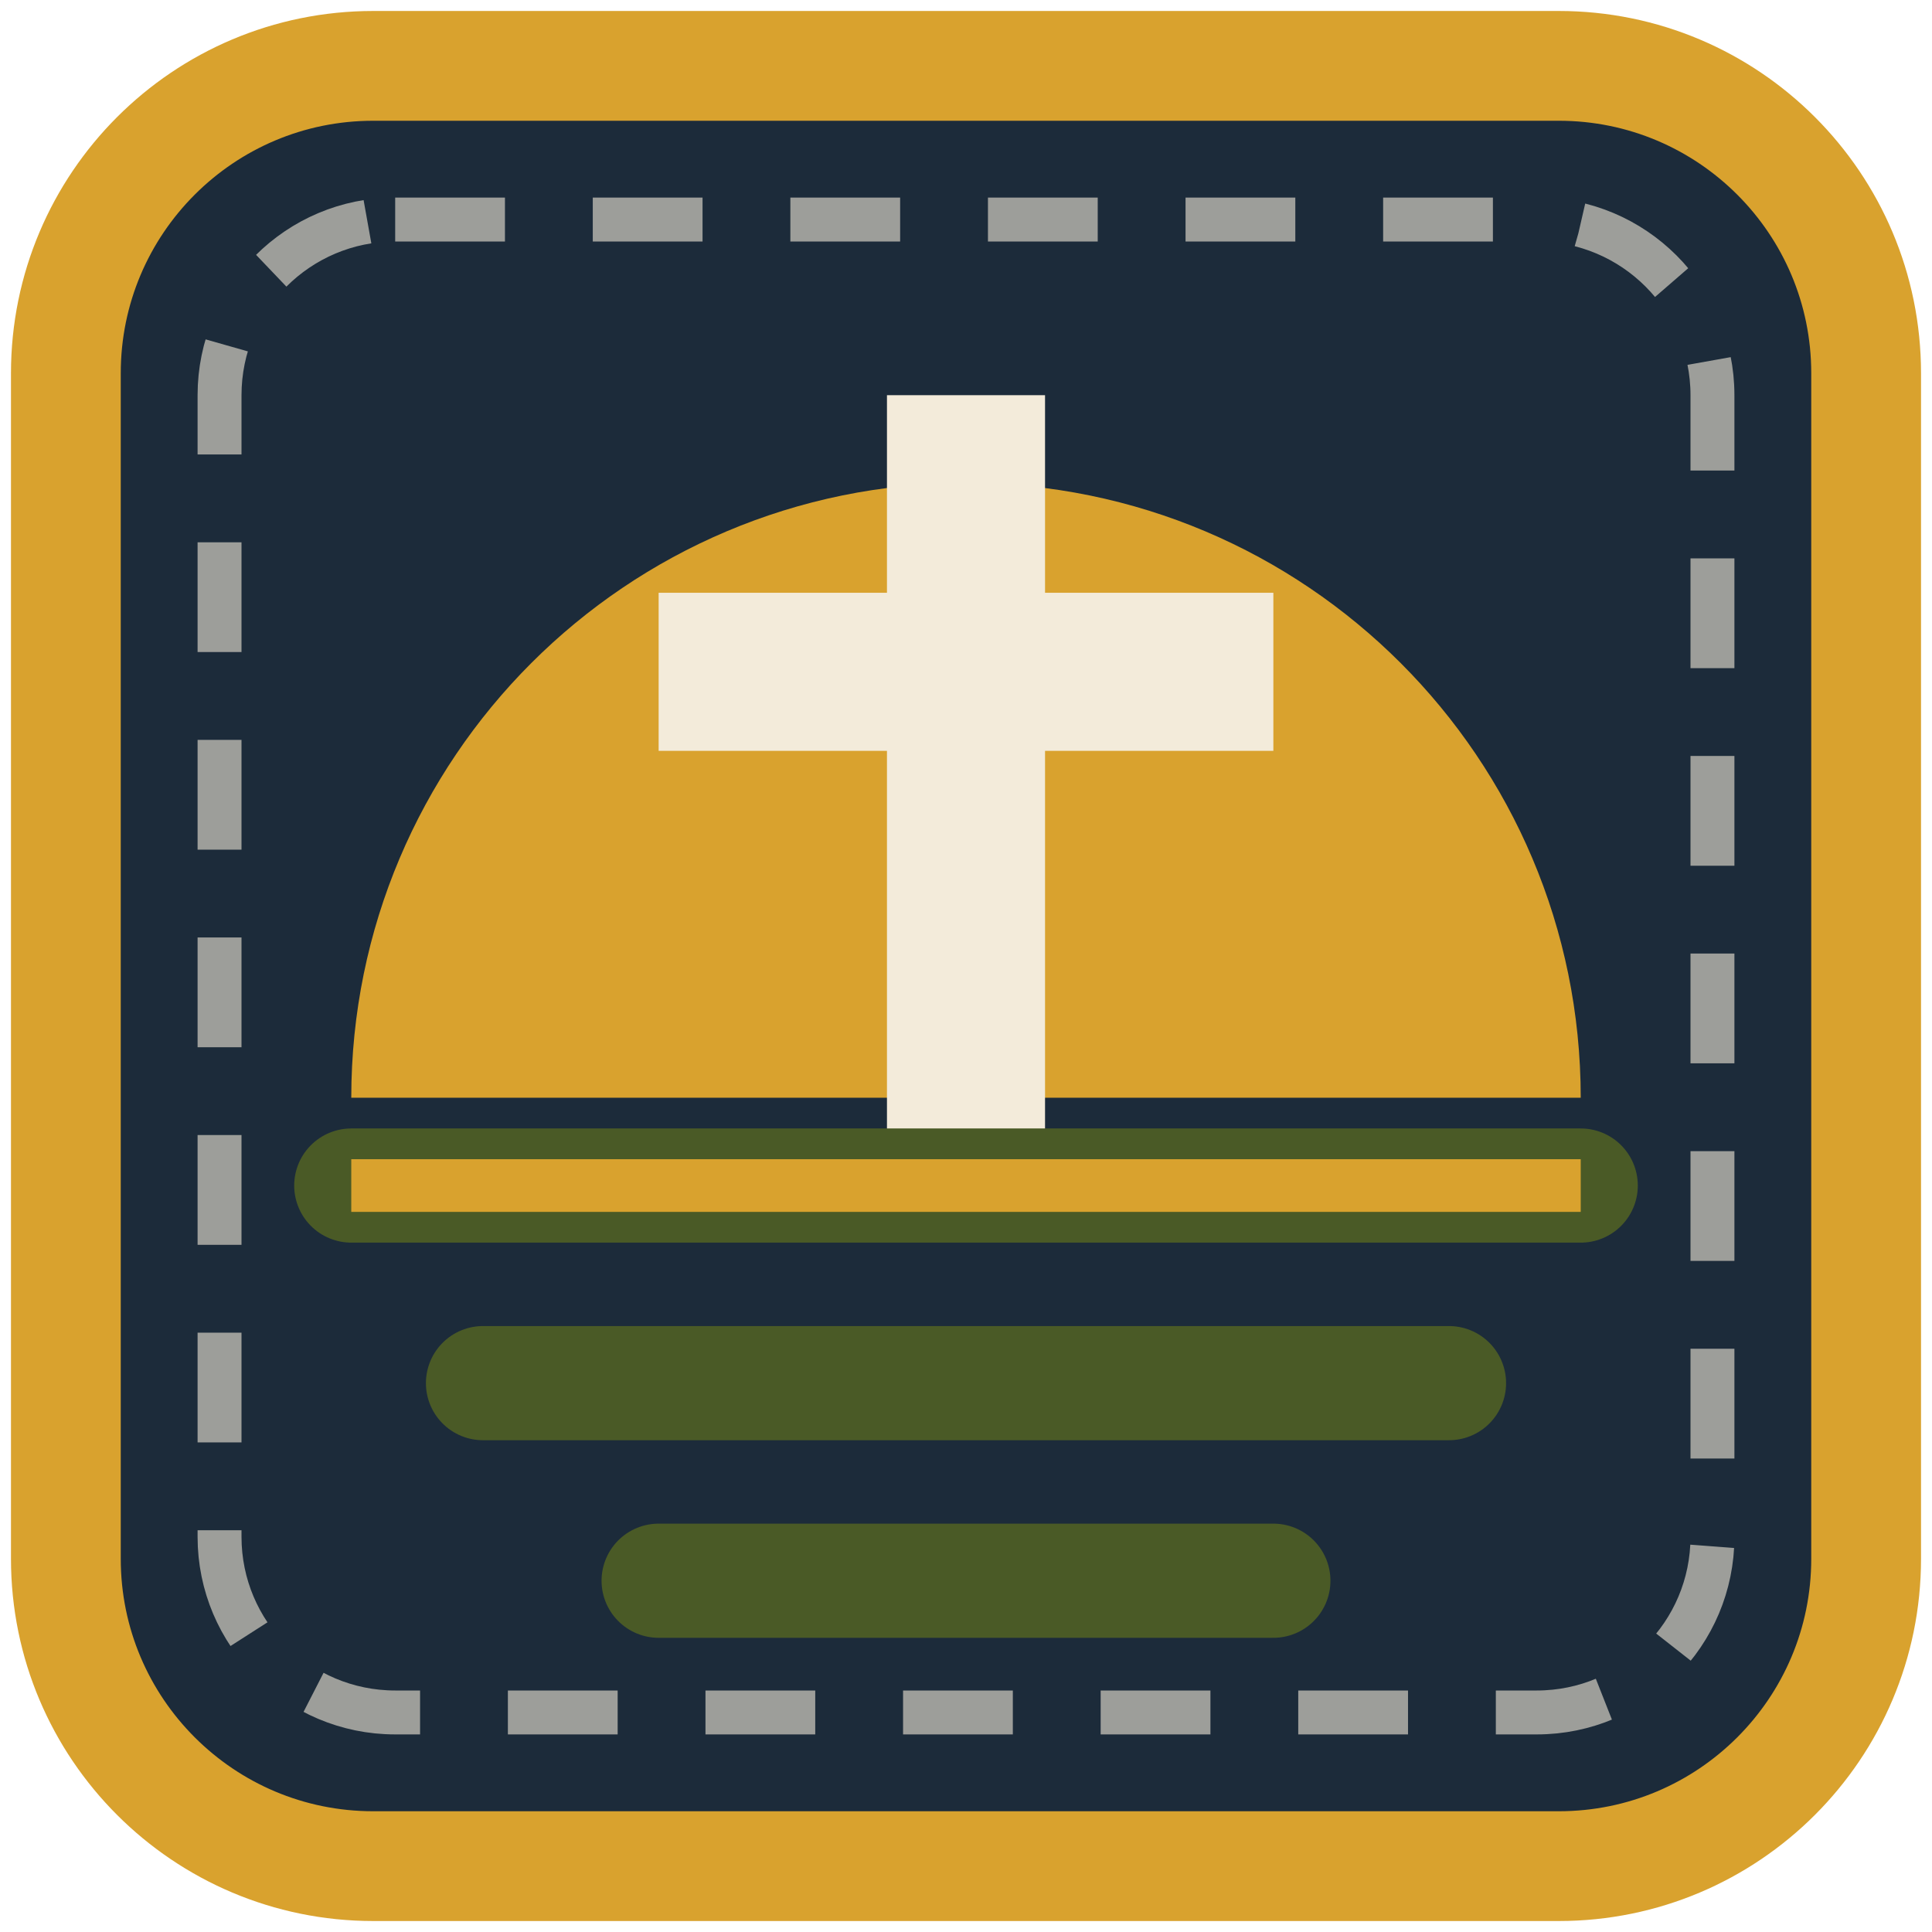
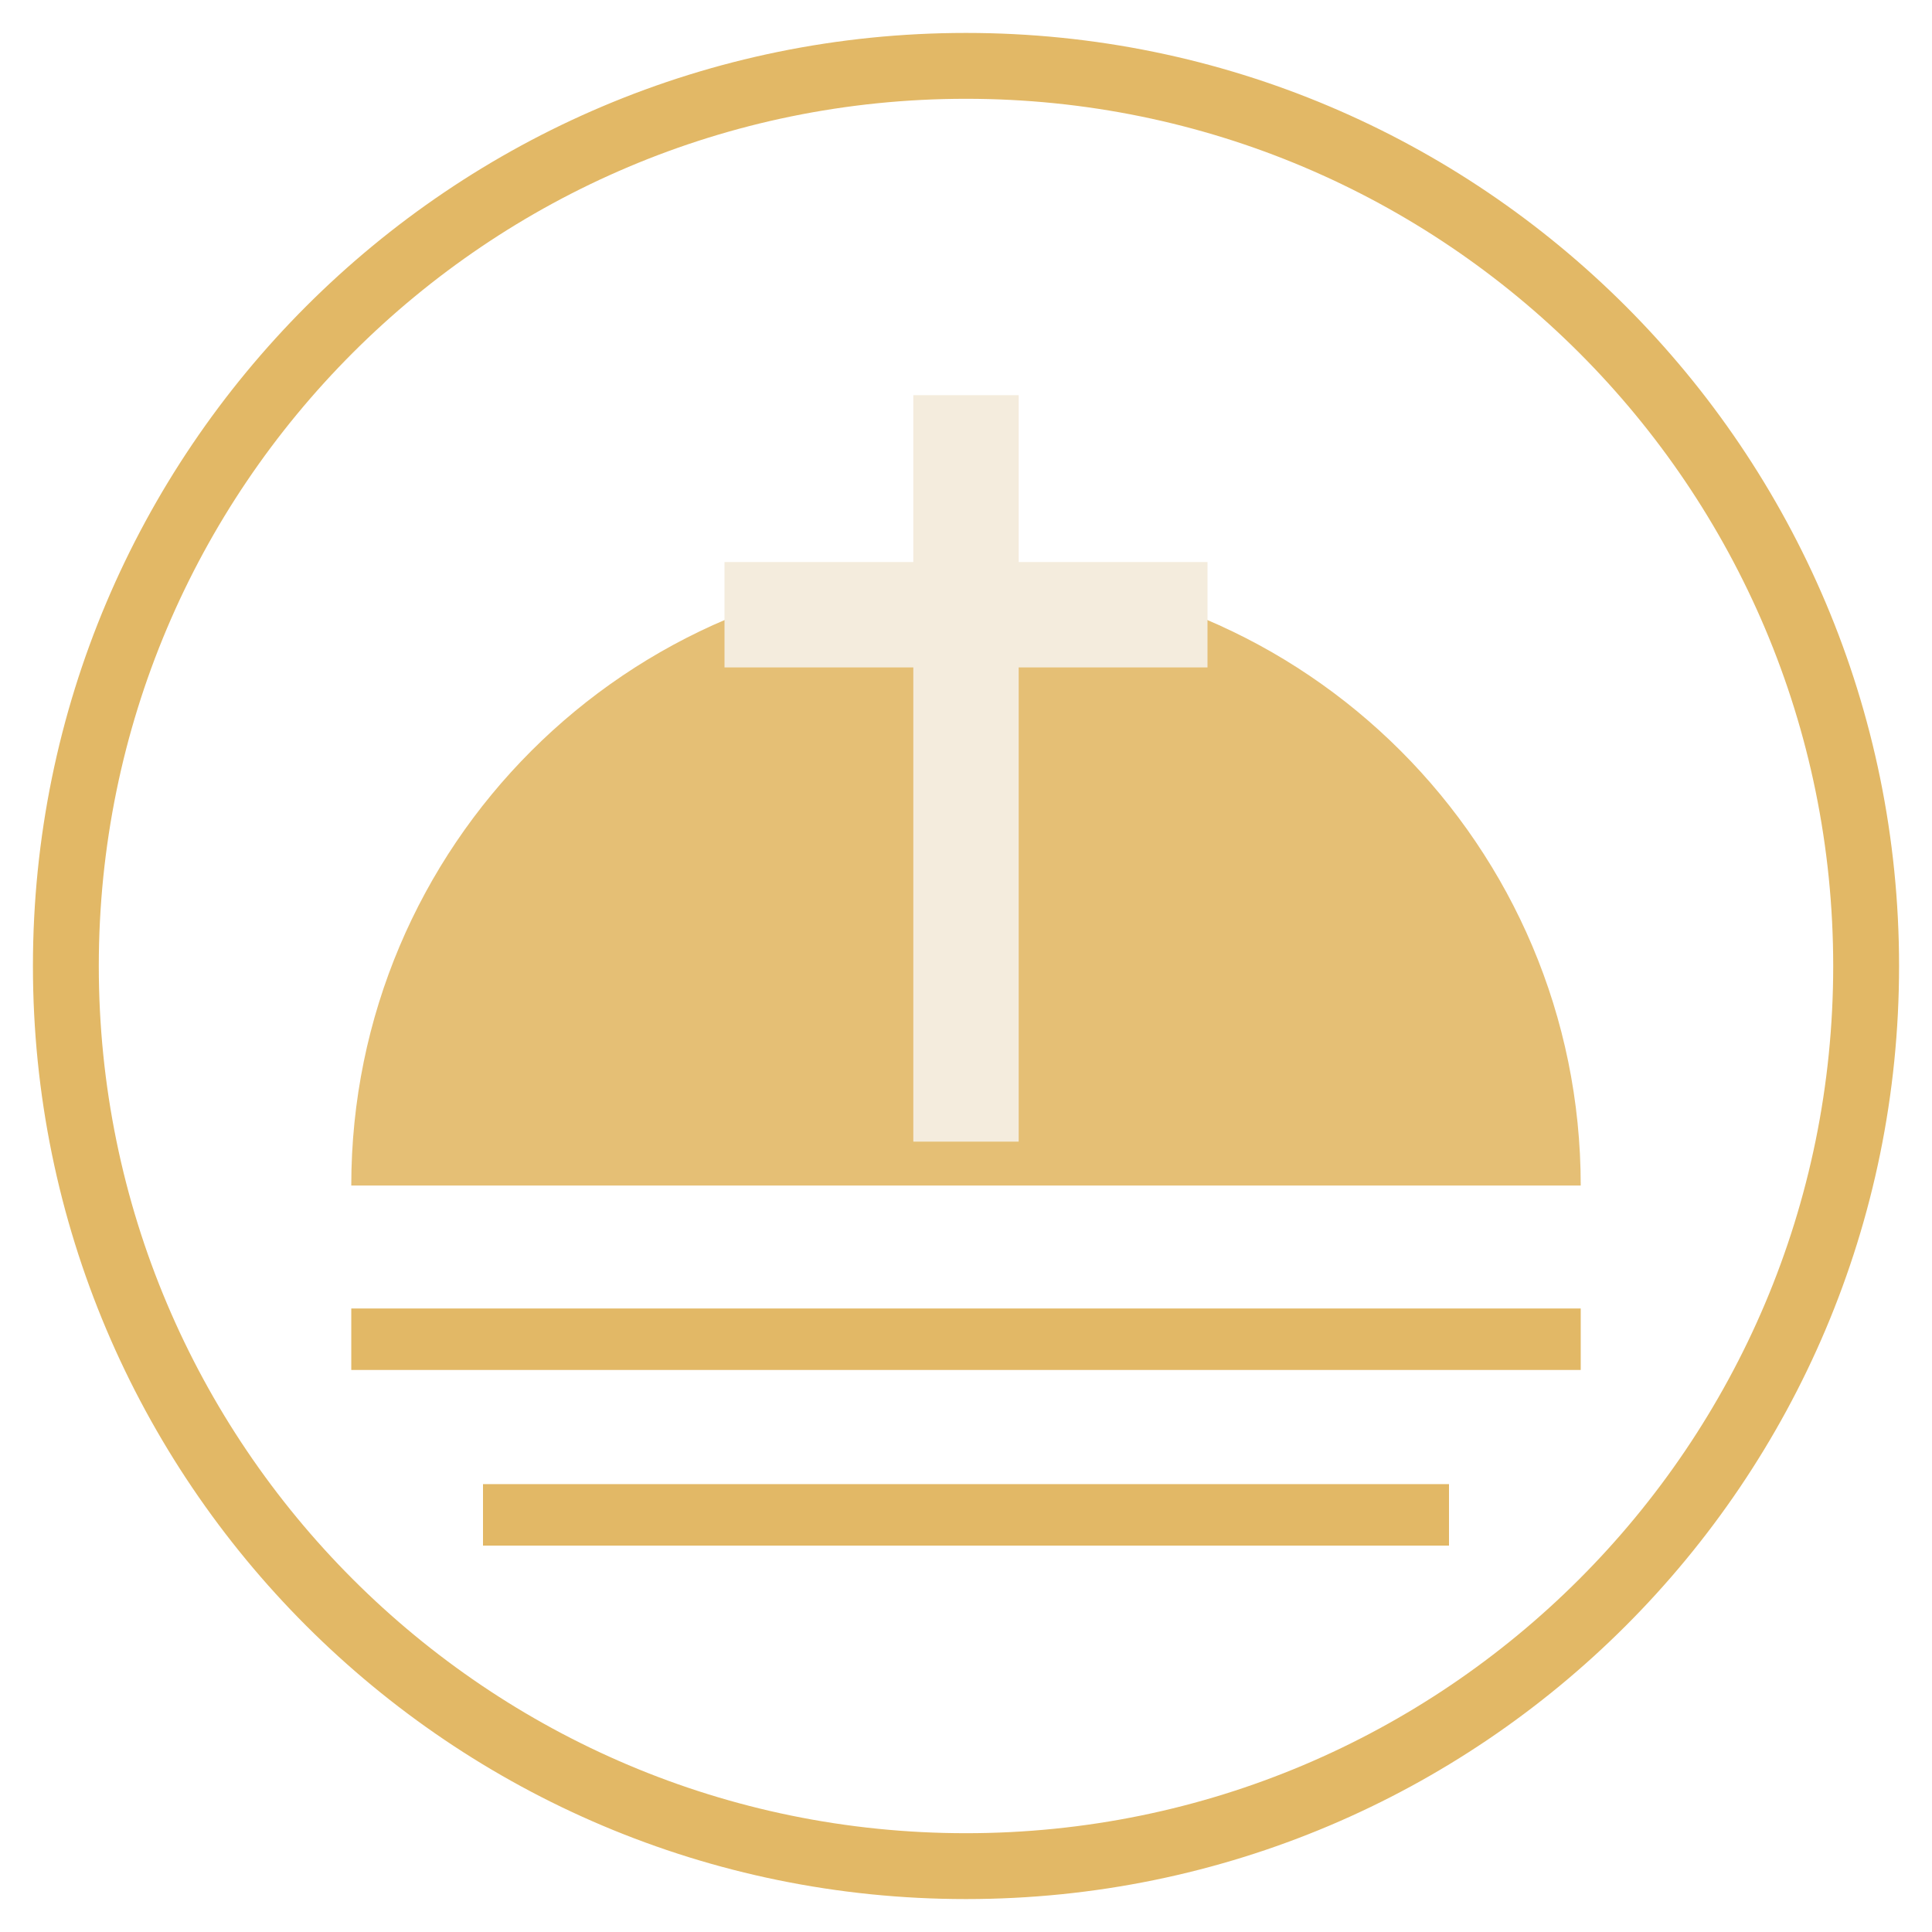
- <svg xmlns="http://www.w3.org/2000/svg" viewBox="0 0 44 44">
-   <rect x="1.5" y="1.5" width="41" height="41" rx="7" fill="#1C2B3A" stroke="#D9A22E" stroke-width="2.5" />
-   <rect x="5" y="5" width="34" height="34" rx="4" fill="none" stroke="#F3EBDA" stroke-width="1" stroke-dasharray="2.5 2" opacity=".6" />
-   <path d="M8 25a14 14 0 0 1 28 0z" fill="#D9A22E" />
-   <rect x="20.2" y="9" width="3.6" height="17" fill="#F3EBDA" />
-   <rect x="15" y="13.5" width="14" height="3.6" fill="#F3EBDA" />
-   <path d="M8 27h28M11 31.5h22M15 36h14" stroke="#4A5A26" stroke-width="2.6" stroke-linecap="round" />
-   <path d="M8 27h28" stroke="#D9A22E" stroke-width="1.2" />
+ <svg xmlns="http://www.w3.org/2000/svg" viewBox="0 0 44 44" width="44" height="44">
+   <circle cx="22" cy="22" r="20.5" fill="none" stroke="#E2B866" stroke-width="1.5" />
+   <path d="M8 27a14 14 0 0 1 28 0" fill="#E2B866" fill-opacity=".9" />
+   <path d="M22 9v17M16.5 14h11" stroke="#F4ECDD" stroke-width="2.4" />
+   <path d="M8 30.5h28M11 34.5h22" stroke="#E2B866" stroke-width="1.4" />
</svg>
